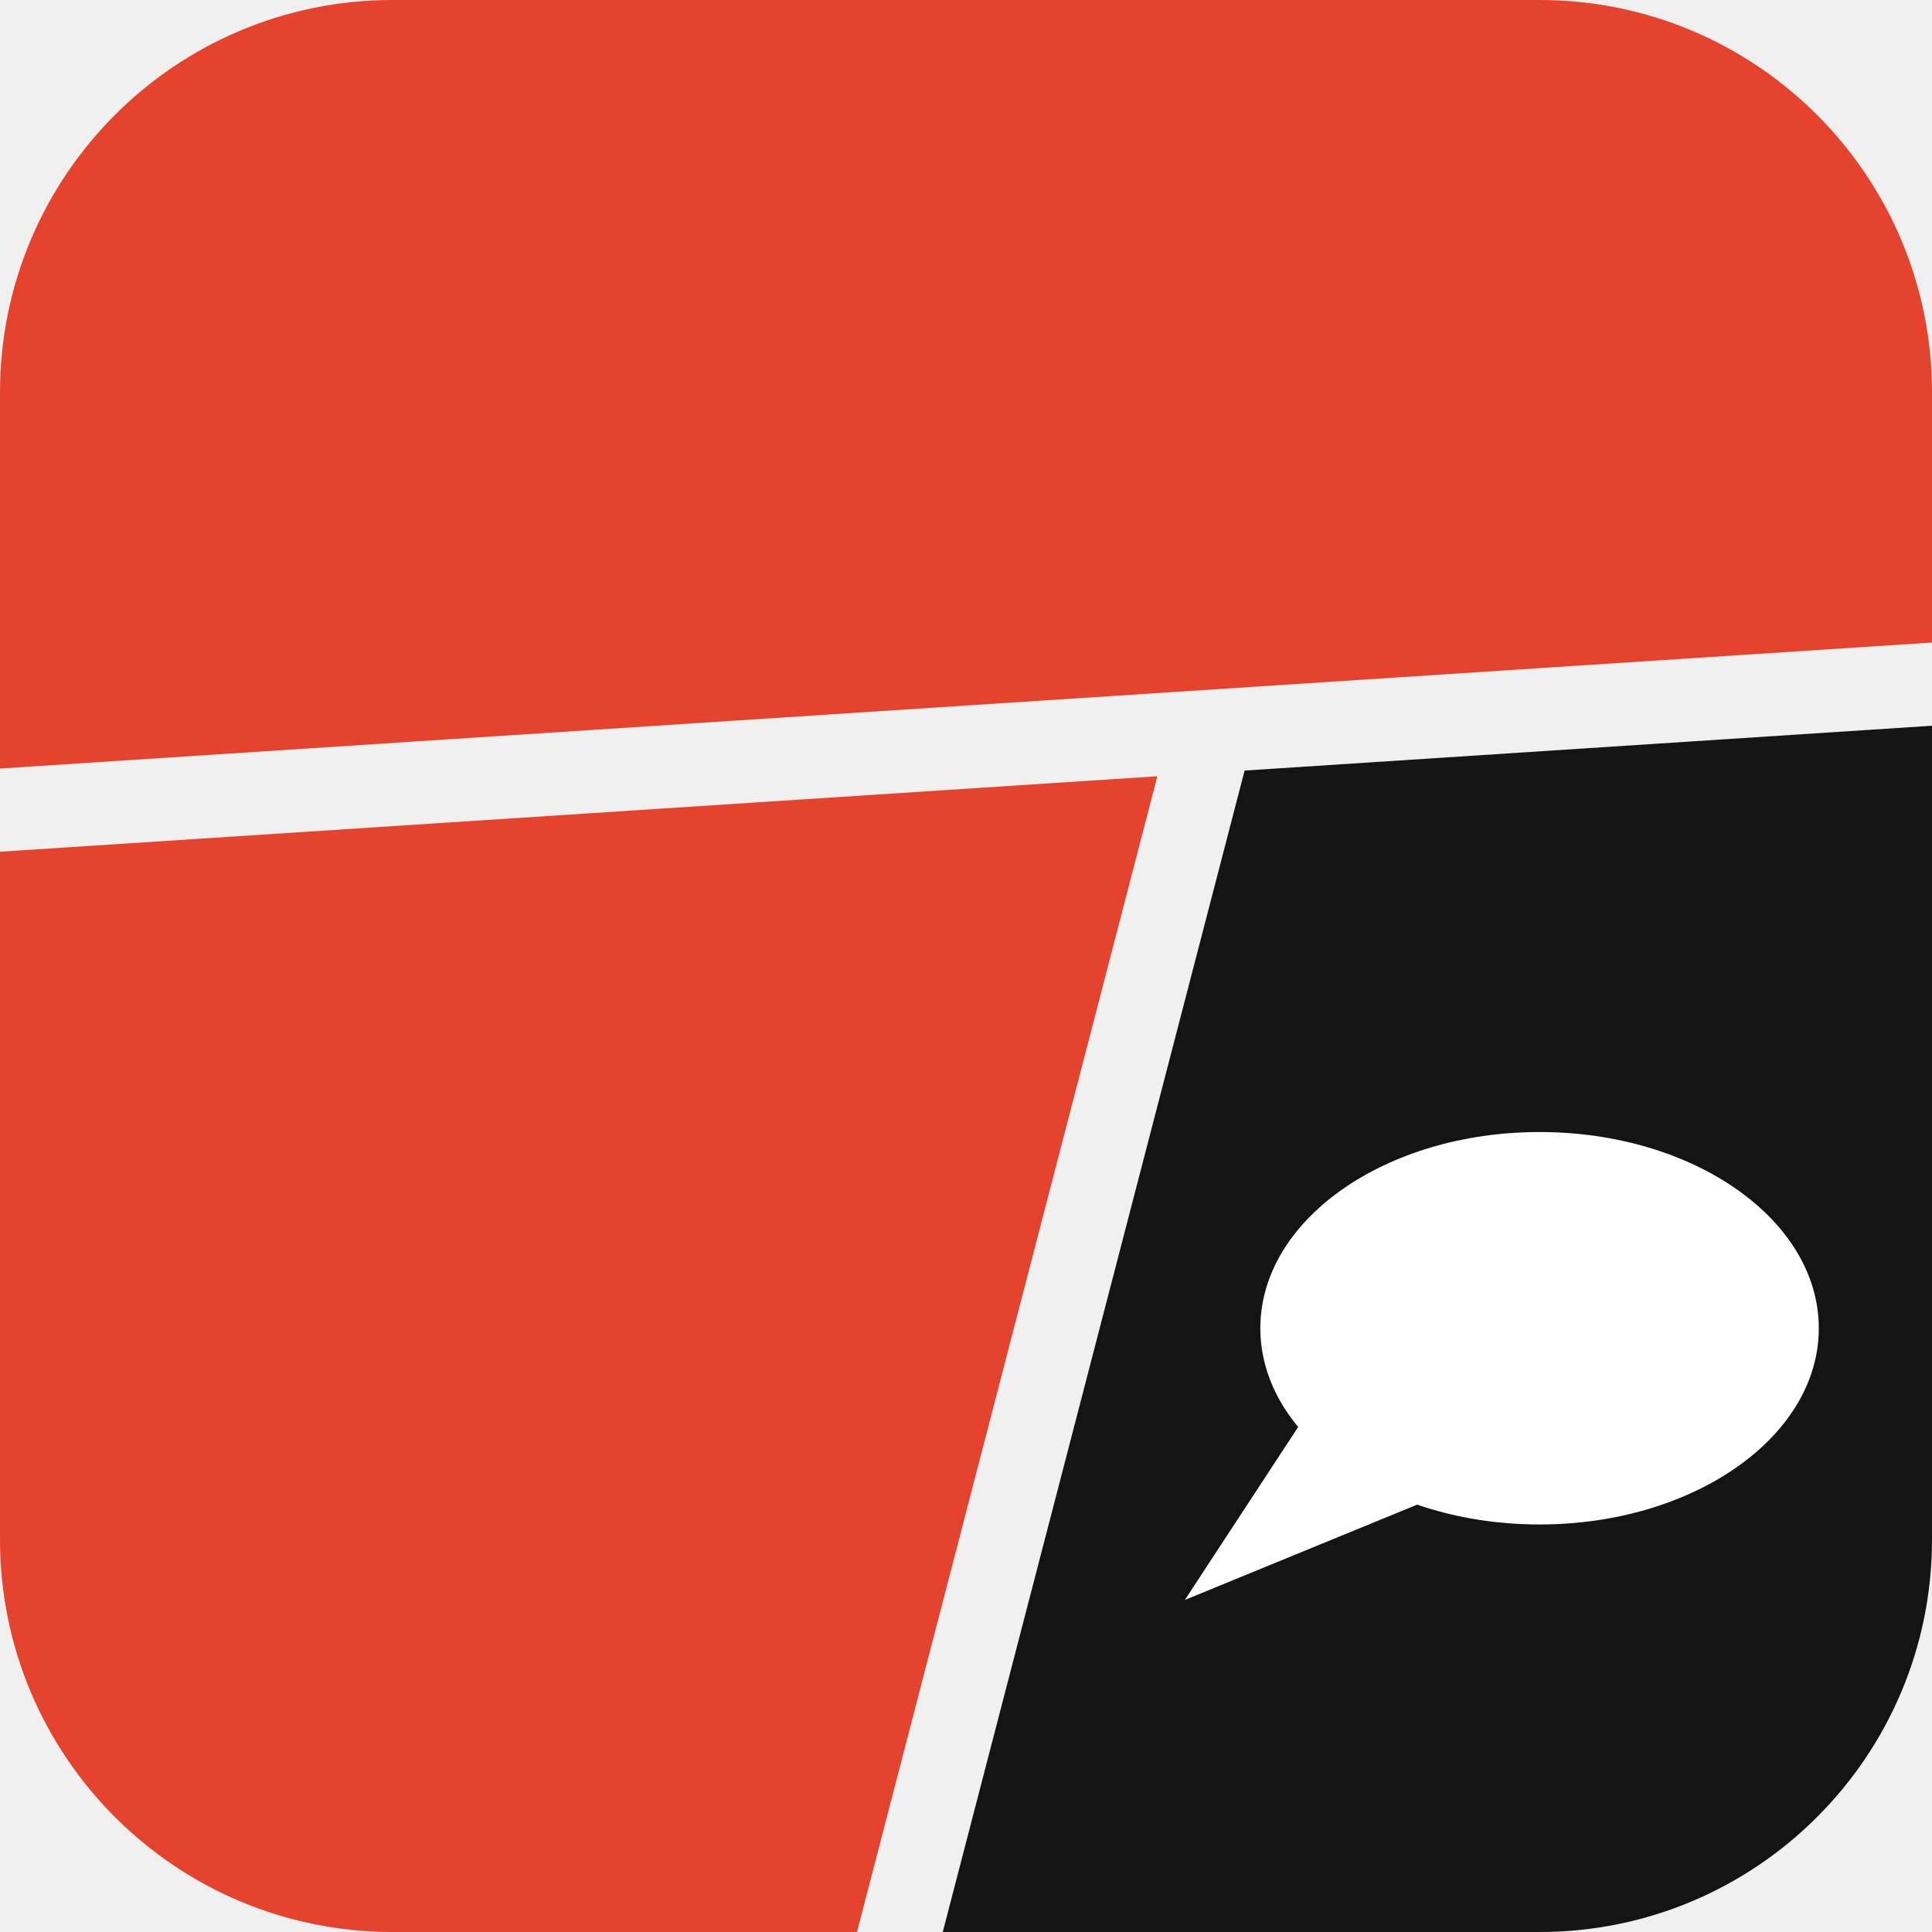
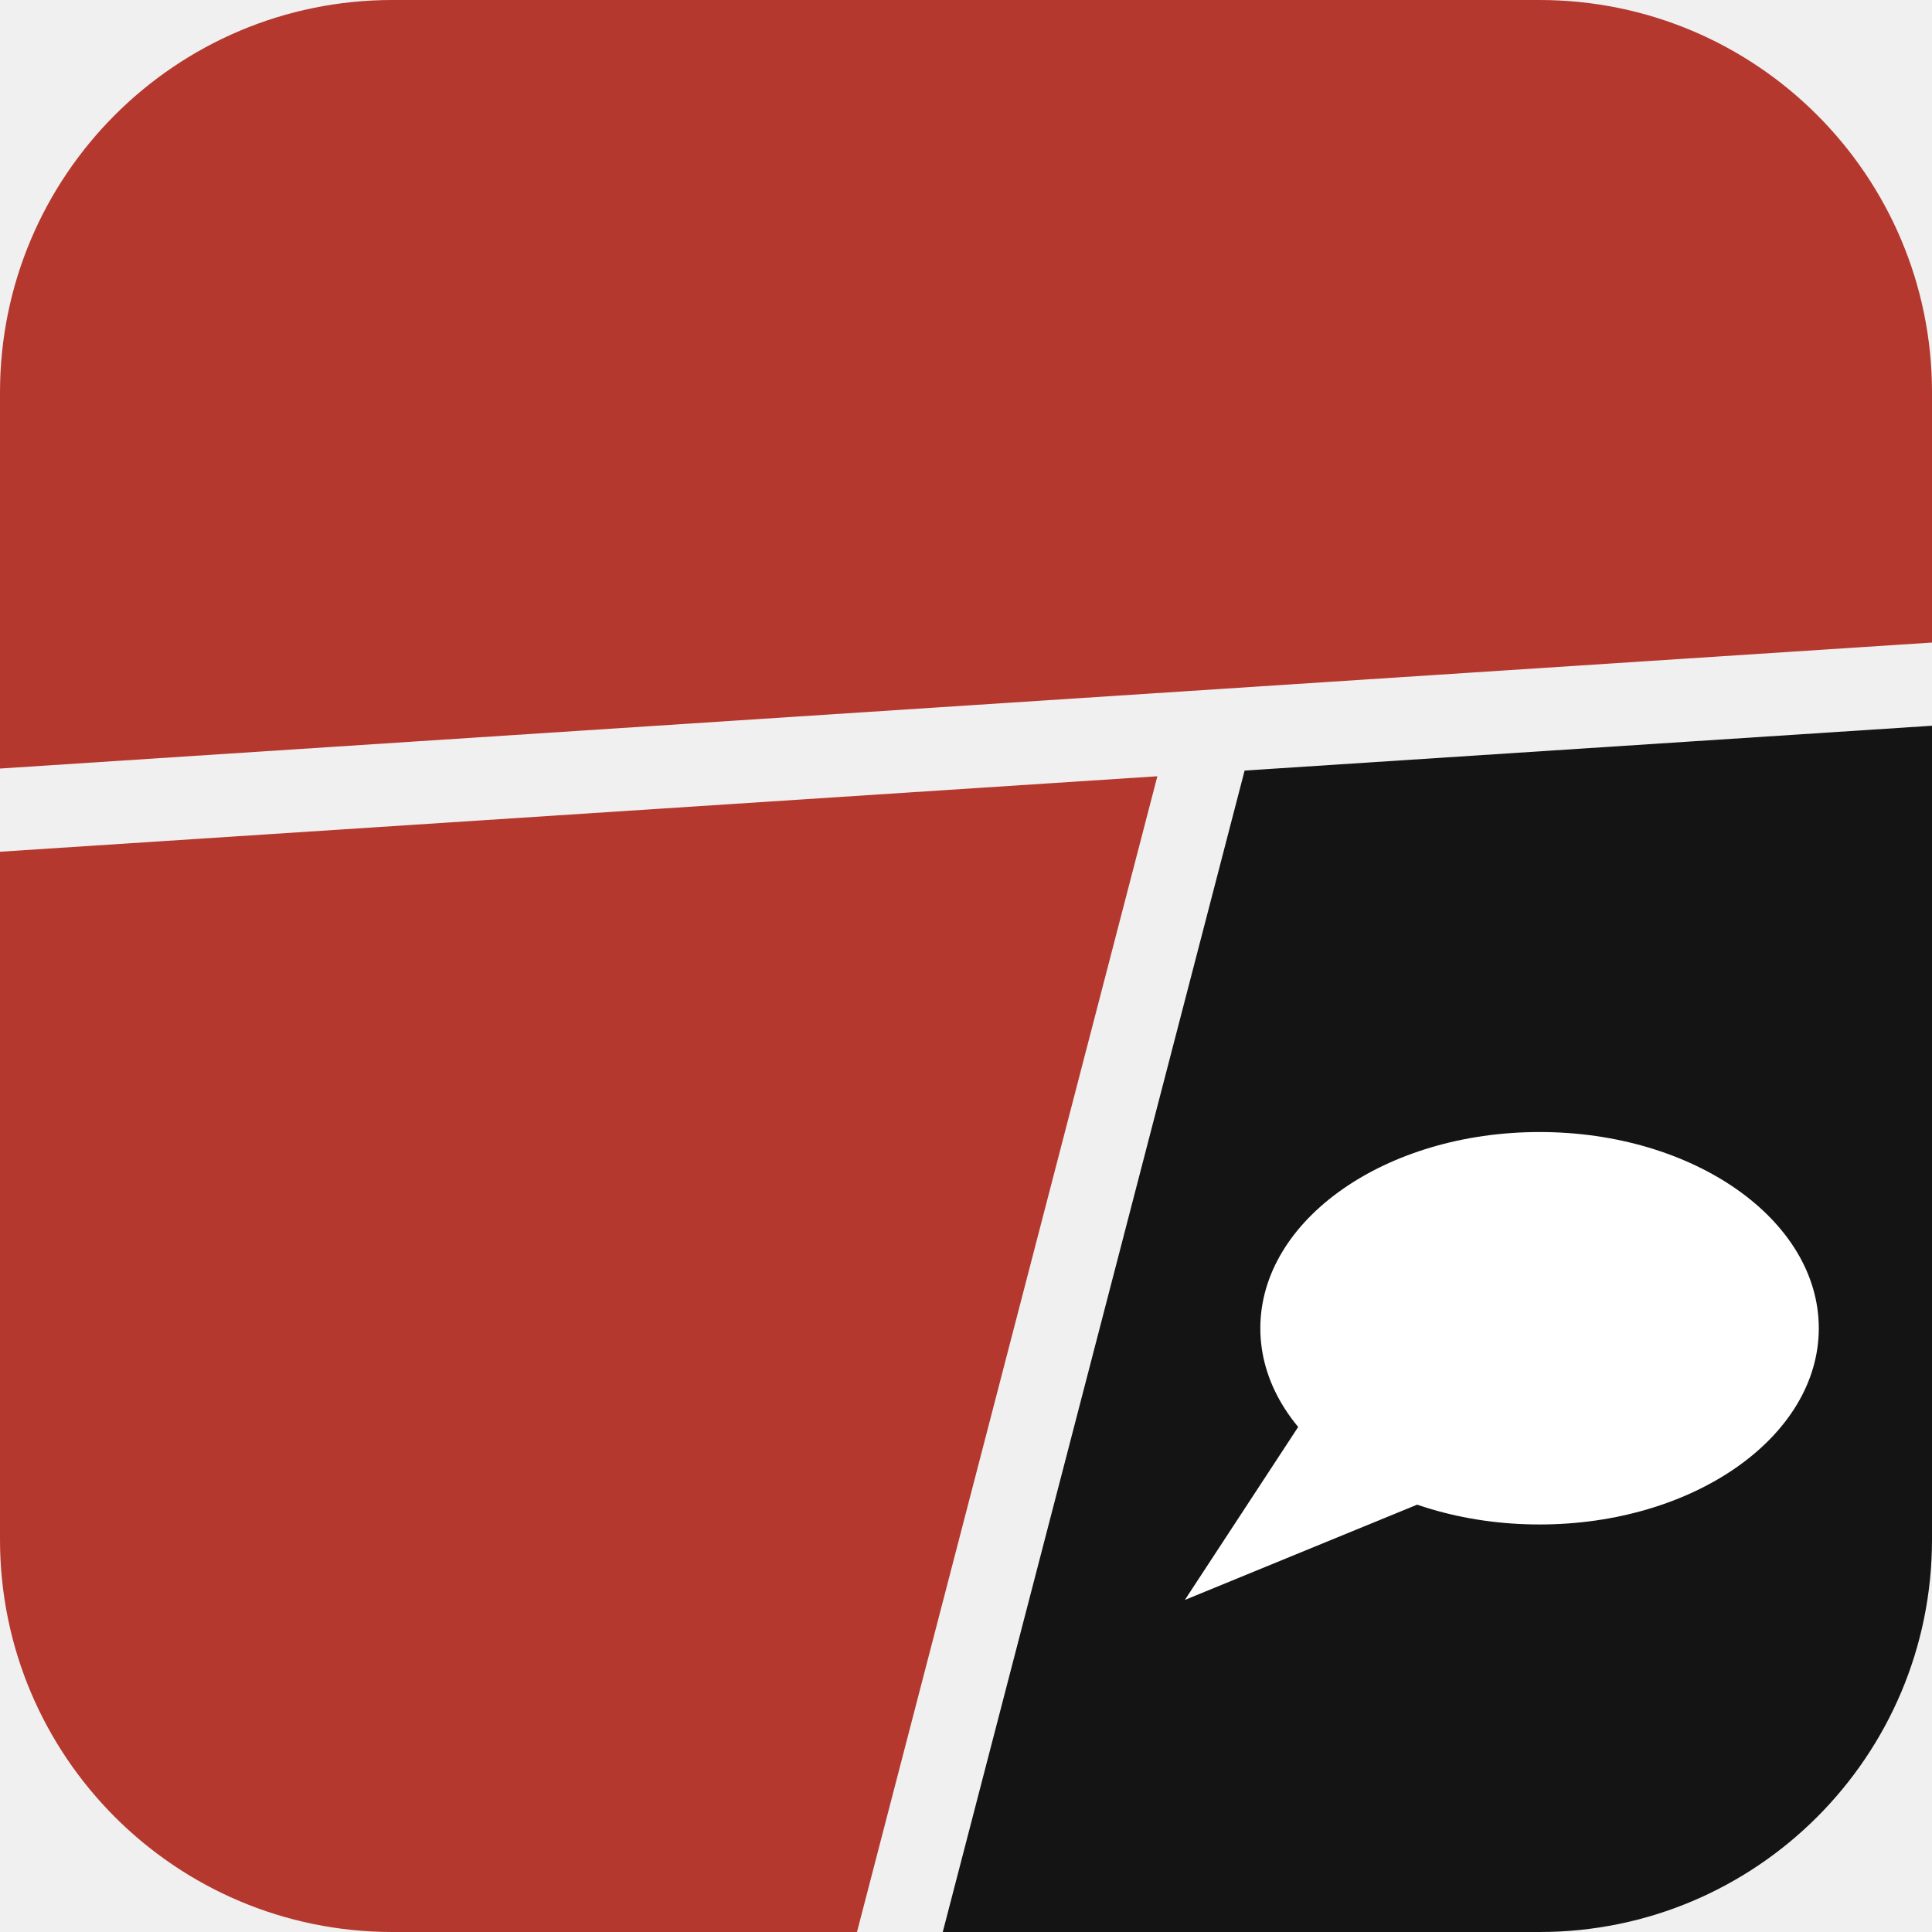
<svg xmlns="http://www.w3.org/2000/svg" viewBox="0 0 512 512" width="512" height="512" role="img" aria-label="Ink Desk">
  <g transform="translate(0 0) scale(1.0)">
    <defs>
      <mask id="s-g" maskUnits="userSpaceOnUse" x="0" y="0" width="512" height="512">
        <rect width="512" height="512" rx="104" fill="#fff" />
        <path d="M-20 216L532 180M321.2 193.7L226 560" stroke="#000" stroke-width="22" />
      </mask>
    </defs>
    <g mask="url(#s-g)">
-       <rect width="512" height="512" fill="#E5432D" />
+       <rect width="512" height="512" fill="#B5382E" />
      <polygon points="321.2,193.7 540,179.5 540,540 231.2,540" fill="#141414" />
    </g>
    <g fill="#FFFFFF">
      <ellipse cx="408" cy="352" rx="74" ry="52" />
      <path d="M352 366 L392 392 L314 424 Z" />
    </g>
  </g>
</svg>
